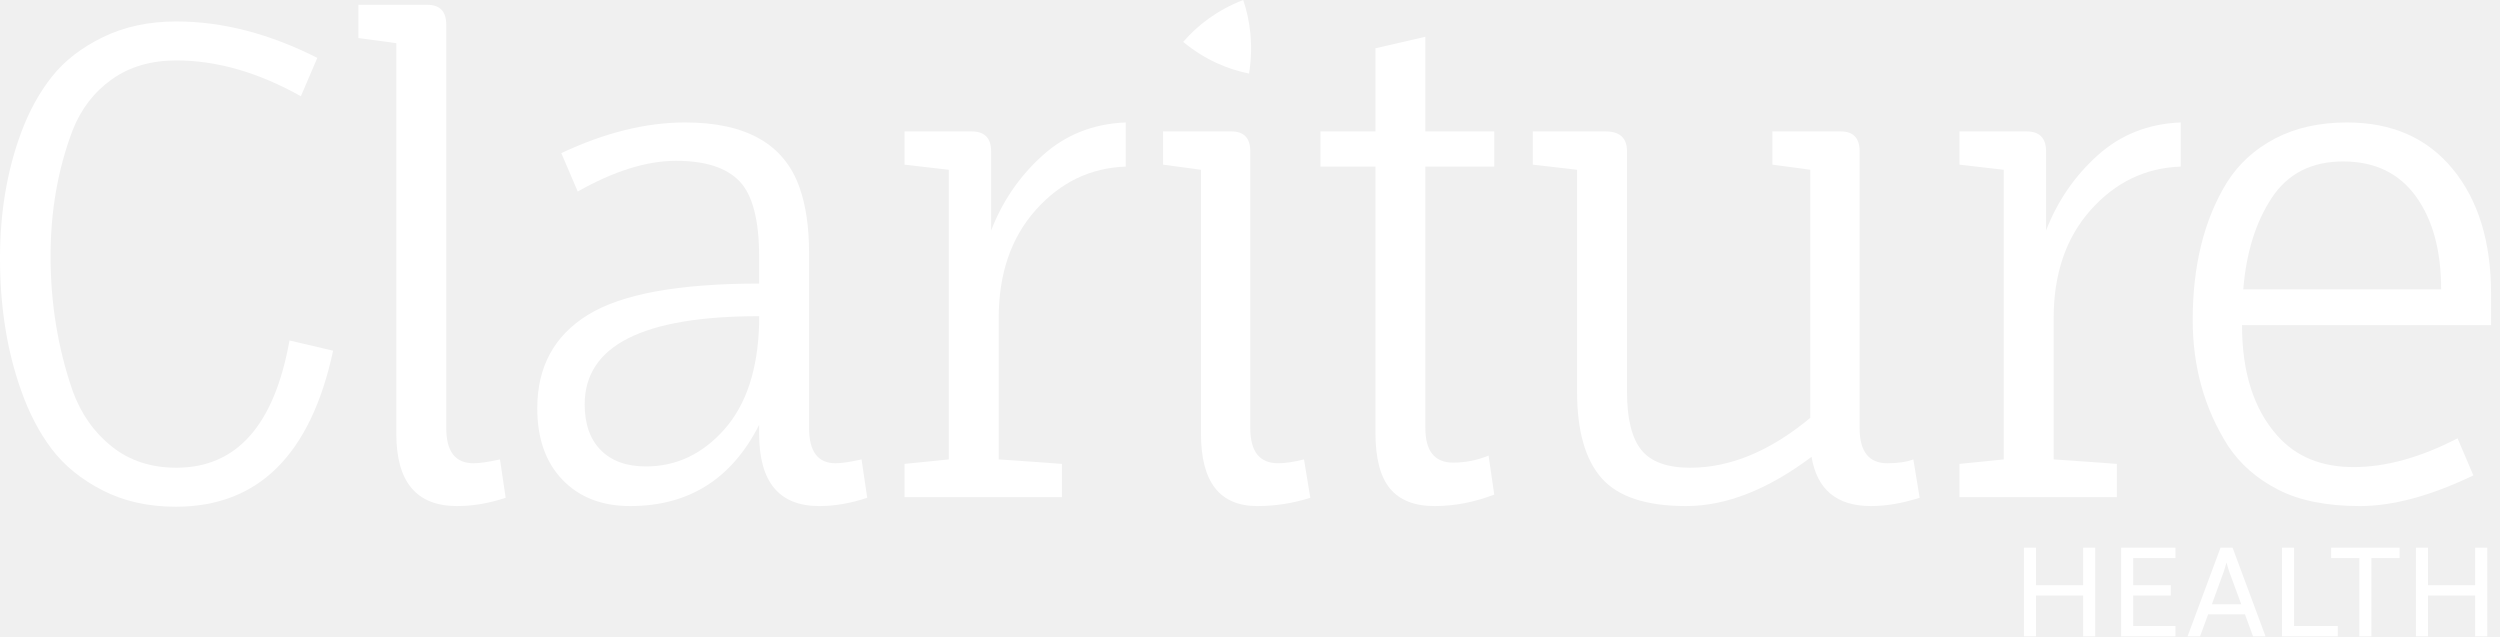
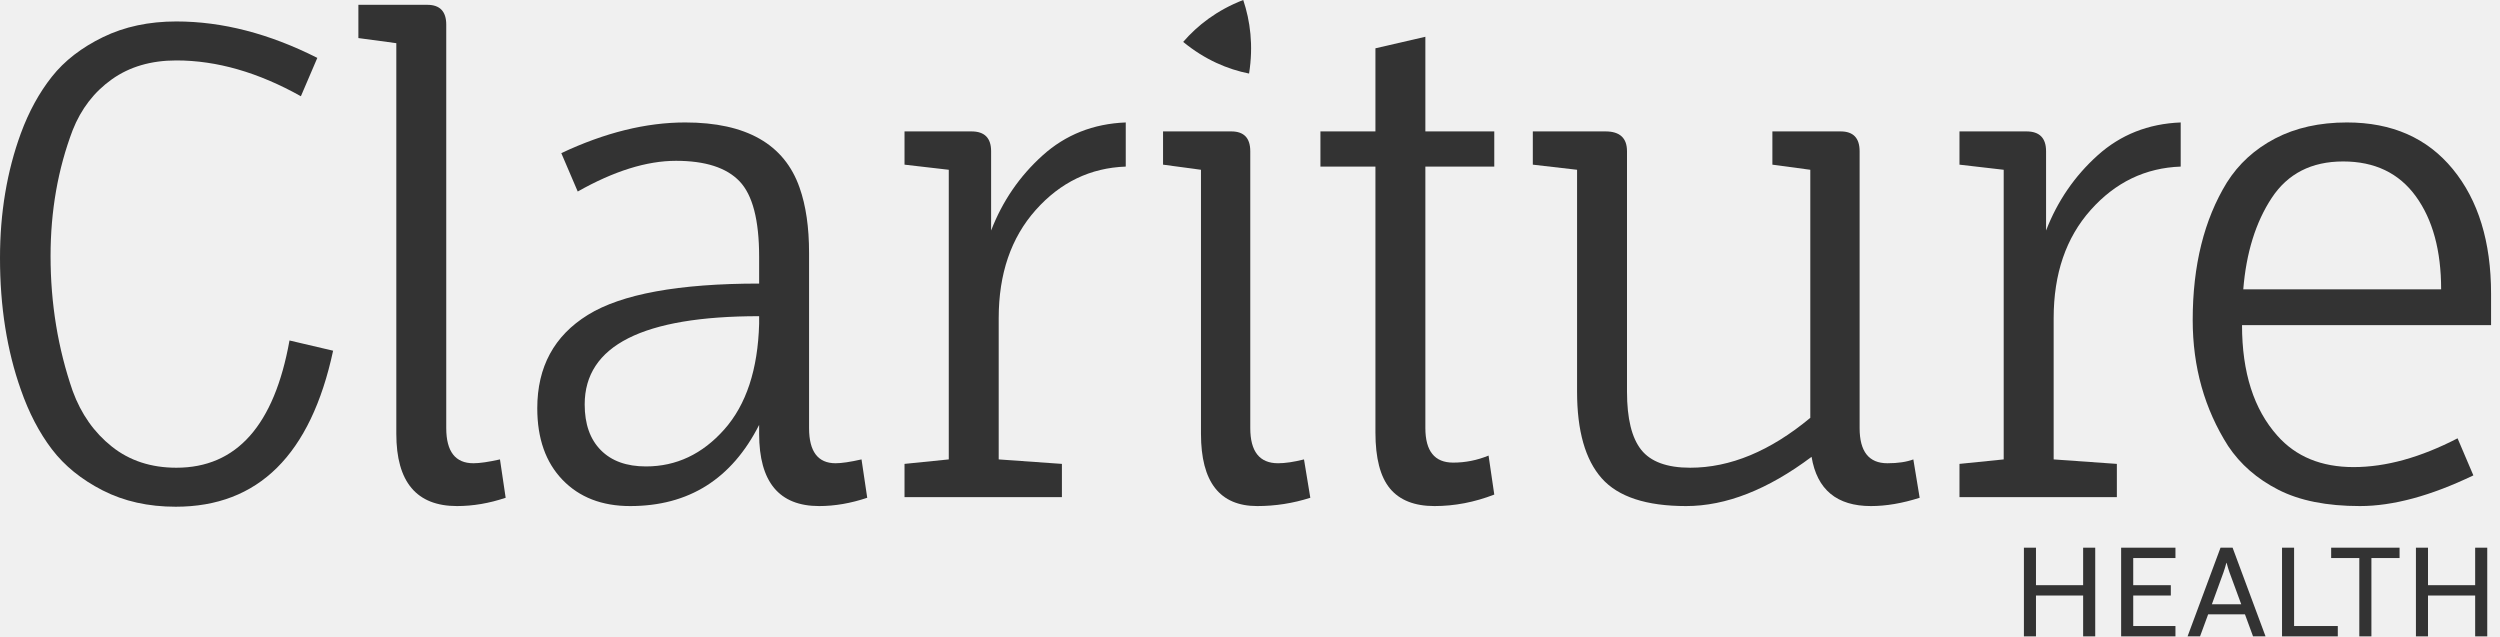
<svg xmlns="http://www.w3.org/2000/svg" width="110" height="28" viewBox="0 0 110 28" fill="none">
-   <path fill-rule="evenodd" clip-rule="evenodd" d="M7.76 2.659C6.647 2.659 5.701 2.936 4.923 3.489C4.144 4.043 3.569 4.788 3.198 5.726C2.549 7.433 2.225 9.28 2.225 11.268C2.225 13.35 2.549 15.329 3.198 17.204C3.569 18.217 4.144 19.032 4.923 19.651C5.701 20.27 6.647 20.58 7.76 20.58C10.411 20.58 12.07 18.714 12.738 14.981L14.657 15.431C13.674 20.008 11.366 22.296 7.732 22.296C6.526 22.296 5.456 22.057 4.519 21.578C3.583 21.1 2.837 20.495 2.281 19.764C1.725 19.032 1.27 18.16 0.918 17.148C0.306 15.422 0 13.49 0 11.352C0 9.365 0.306 7.536 0.918 5.866C1.27 4.91 1.725 4.08 2.281 3.377C2.837 2.673 3.588 2.093 4.533 1.633C5.479 1.173 6.554 0.944 7.76 0.944C9.78 0.944 11.848 1.478 13.962 2.547L13.239 4.235C11.366 3.185 9.54 2.659 7.76 2.659Z" fill="white" />
-   <path fill-rule="evenodd" clip-rule="evenodd" d="M19.635 1.084V18.835C19.635 19.867 20.034 20.383 20.831 20.383C21.109 20.383 21.498 20.326 21.999 20.214L22.249 21.902C21.526 22.145 20.812 22.267 20.108 22.267C18.328 22.267 17.438 21.208 17.438 19.089V1.9L15.769 1.675V0.212H18.801C19.357 0.212 19.635 0.503 19.635 1.084Z" fill="white" />
-   <path fill-rule="evenodd" clip-rule="evenodd" d="M33.402 13.912C28.285 13.912 25.726 15.206 25.726 17.794C25.726 18.657 25.962 19.328 26.435 19.806C26.908 20.285 27.57 20.523 28.423 20.523C29.758 20.523 30.908 19.98 31.872 18.892C32.836 17.804 33.346 16.257 33.402 14.25V13.912ZM33.402 19.089V18.695C32.196 21.077 30.305 22.267 27.728 22.267C26.485 22.267 25.494 21.883 24.752 21.114C24.011 20.345 23.64 19.295 23.64 17.963C23.64 16.145 24.381 14.775 25.865 13.856C27.348 12.938 29.86 12.477 33.402 12.477V11.296C33.402 9.683 33.114 8.577 32.54 7.977C31.965 7.376 31.033 7.076 29.744 7.076C28.456 7.076 27.014 7.526 25.42 8.427L24.697 6.738C26.606 5.838 28.423 5.388 30.148 5.388C32.836 5.388 34.514 6.345 35.182 8.258C35.46 9.045 35.599 10.002 35.599 11.127V18.835C35.599 19.867 35.988 20.383 36.767 20.383C37.026 20.383 37.407 20.327 37.908 20.214L38.158 21.902C37.435 22.145 36.73 22.267 36.044 22.267C34.282 22.267 33.402 21.208 33.402 19.089Z" fill="white" />
-   <path fill-rule="evenodd" clip-rule="evenodd" d="M43.943 13.997V20.214L46.724 20.411V21.874H39.799V20.411L41.746 20.214V7.47L39.799 7.245V5.782H42.747C43.321 5.782 43.609 6.073 43.609 6.654V10.143C44.109 8.848 44.865 7.747 45.876 6.837C46.886 5.928 48.105 5.444 49.533 5.388V7.33C47.976 7.385 46.654 8.024 45.57 9.242C44.485 10.462 43.943 12.046 43.943 13.997Z" fill="white" />
-   <path fill-rule="evenodd" clip-rule="evenodd" d="M55.012 6.654V18.835C55.012 19.867 55.42 20.383 56.236 20.383C56.551 20.383 56.931 20.326 57.376 20.214L57.654 21.902C56.894 22.145 56.115 22.267 55.318 22.267C53.668 22.267 52.843 21.208 52.843 19.089V7.47L51.174 7.245V5.782H54.178C54.734 5.782 55.012 6.073 55.012 6.654Z" fill="white" />
-   <path fill-rule="evenodd" clip-rule="evenodd" d="M58.099 7.33V5.782H60.519V2.125L62.716 1.618V5.782H65.747V7.33H62.716V18.835C62.716 19.848 63.124 20.355 63.939 20.355C64.477 20.355 64.996 20.252 65.497 20.045L65.747 21.761C64.876 22.099 63.999 22.267 63.119 22.267C62.238 22.267 61.585 22.009 61.158 21.494C60.732 20.978 60.519 20.158 60.519 19.032V7.33H58.099Z" fill="white" />
-   <path fill-rule="evenodd" clip-rule="evenodd" d="M81.823 6.654V18.835C81.823 19.867 82.23 20.383 83.046 20.383C83.51 20.383 83.89 20.326 84.187 20.214L84.465 21.902C83.704 22.145 82.991 22.267 82.323 22.267C80.821 22.267 79.95 21.546 79.709 20.101C77.78 21.546 75.941 22.267 74.188 22.267C72.436 22.267 71.198 21.86 70.475 21.044C69.752 20.228 69.391 18.958 69.391 17.232V7.47L67.444 7.245V5.782H70.642C71.272 5.782 71.588 6.073 71.588 6.654V17.232C71.588 18.413 71.796 19.267 72.214 19.792C72.631 20.317 73.349 20.58 74.369 20.58C76.13 20.58 77.892 19.848 79.653 18.385V7.47L77.985 7.245V5.782H80.988C81.544 5.782 81.823 6.073 81.823 6.654Z" fill="white" />
-   <path fill-rule="evenodd" clip-rule="evenodd" d="M90.361 13.997V20.214L93.142 20.411V21.874H86.217V20.411L88.163 20.214V7.47L86.217 7.245V5.782H89.165C89.739 5.782 90.027 6.073 90.027 6.654V10.143C90.528 8.848 91.283 7.747 92.294 6.837C93.304 5.928 94.523 5.444 95.951 5.388V7.33C94.393 7.385 93.073 8.024 91.988 9.242C90.903 10.462 90.361 12.046 90.361 13.997Z" fill="white" />
-   <path fill-rule="evenodd" clip-rule="evenodd" d="M106.297 8.638C105.555 7.616 104.489 7.104 103.099 7.104C101.708 7.104 100.66 7.639 99.956 8.708C99.251 9.777 98.834 11.118 98.704 12.731H107.41C107.41 11.024 107.038 9.66 106.297 8.638ZM109.607 14.306H98.649C98.649 16.388 99.168 18.011 100.206 19.173C101.022 20.092 102.139 20.552 103.558 20.552C104.976 20.552 106.501 20.13 108.133 19.286L108.828 20.917C106.955 21.817 105.291 22.267 103.836 22.267C102.38 22.267 101.184 22.029 100.248 21.55C99.311 21.072 98.575 20.43 98.037 19.623C96.998 17.991 96.479 16.145 96.479 14.081C96.479 11.681 96.98 9.664 97.981 8.033C98.5 7.208 99.209 6.561 100.109 6.091C101.008 5.623 102.06 5.388 103.266 5.388C105.25 5.388 106.802 6.073 107.924 7.442C109.046 8.811 109.607 10.64 109.607 12.928V14.306Z" fill="white" />
-   <path fill-rule="evenodd" clip-rule="evenodd" d="M54.702 0C53.541 0.449 52.688 1.119 52.06 1.844C53.025 2.636 54.025 3.05 54.959 3.237C55.156 1.995 55.008 0.912 54.702 0Z" fill="white" />
-   <path fill-rule="evenodd" clip-rule="evenodd" d="M92.19 24.098V28H91.658V26.203H89.583V28H89.052V24.098H89.583V25.748H91.658V24.098H92.19Z" fill="white" />
-   <path fill-rule="evenodd" clip-rule="evenodd" d="M93.862 24.554V25.748H95.516V26.203H93.862V27.545H95.72V28H93.33V24.098H95.72V24.554H93.862Z" fill="white" />
-   <path fill-rule="evenodd" clip-rule="evenodd" d="M98.614 26.587L98.094 25.174C98.053 25.062 98.012 24.92 97.971 24.766H97.96C97.919 24.92 97.878 25.062 97.837 25.174L97.323 26.587H98.614ZM98.778 27.03H97.159L96.802 28H96.253L97.703 24.098H98.234L99.684 28H99.134L98.778 27.03Z" fill="white" />
-   <path fill-rule="evenodd" clip-rule="evenodd" d="M102.863 27.545V28H100.409V24.098H100.94V27.545H102.863Z" fill="white" />
-   <path fill-rule="evenodd" clip-rule="evenodd" d="M103.81 24.554H102.571V24.098H105.581V24.554H104.342V28H103.81V24.554Z" fill="white" />
-   <path fill-rule="evenodd" clip-rule="evenodd" d="M109.439 24.098V28H108.907V26.203H106.832V28H106.301V24.098H106.832V25.748H108.907V24.098H109.439Z" fill="white" />
+   <path fill-rule="evenodd" clip-rule="evenodd" d="M7.76 2.659C6.647 2.659 5.701 2.936 4.923 3.489C4.144 4.043 3.569 4.788 3.198 5.726C2.549 7.433 2.225 9.28 2.225 11.268C2.225 13.35 2.549 15.329 3.198 17.204C3.569 18.217 4.144 19.032 4.923 19.651C5.701 20.27 6.647 20.58 7.76 20.58C10.411 20.58 12.07 18.714 12.738 14.981L14.657 15.431C13.674 20.008 11.366 22.296 7.732 22.296C6.526 22.296 5.456 22.057 4.519 21.578C3.583 21.1 2.837 20.495 2.281 19.764C1.725 19.032 1.27 18.16 0.918 17.148C0.306 15.422 0 13.49 0 11.352C0 9.365 0.306 7.536 0.918 5.866C1.27 4.91 1.725 4.08 2.281 3.377C2.837 2.673 3.588 2.093 4.533 1.633C5.479 1.173 6.554 0.944 7.76 0.944C9.78 0.944 11.848 1.478 13.962 2.547L13.239 4.235C11.366 3.185 9.54 2.659 7.76 2.659Z" fill="#333333" />
+   <path fill-rule="evenodd" clip-rule="evenodd" d="M19.635 1.084V18.835C19.635 19.867 20.034 20.383 20.831 20.383C21.109 20.383 21.498 20.326 21.999 20.214L22.249 21.902C21.526 22.145 20.812 22.267 20.108 22.267C18.328 22.267 17.438 21.208 17.438 19.089V1.9L15.769 1.675V0.212H18.801C19.357 0.212 19.635 0.503 19.635 1.084Z" fill="#333333" />
+   <path fill-rule="evenodd" clip-rule="evenodd" d="M33.402 13.912C28.285 13.912 25.726 15.206 25.726 17.794C25.726 18.657 25.962 19.328 26.435 19.806C26.908 20.285 27.57 20.523 28.423 20.523C29.758 20.523 30.908 19.98 31.872 18.892C32.836 17.804 33.346 16.257 33.402 14.25V13.912ZM33.402 19.089V18.695C32.196 21.077 30.305 22.267 27.728 22.267C26.485 22.267 25.494 21.883 24.752 21.114C24.011 20.345 23.64 19.295 23.64 17.963C23.64 16.145 24.381 14.775 25.865 13.856C27.348 12.938 29.86 12.477 33.402 12.477V11.296C33.402 9.683 33.114 8.577 32.54 7.977C31.965 7.376 31.033 7.076 29.744 7.076C28.455 7.076 27.014 7.526 25.42 8.427L24.697 6.738C26.606 5.838 28.423 5.388 30.148 5.388C32.836 5.388 34.514 6.345 35.182 8.258C35.46 9.045 35.599 10.002 35.599 11.127V18.835C35.599 19.867 35.988 20.383 36.767 20.383C37.026 20.383 37.407 20.327 37.907 20.214L38.158 21.902C37.435 22.145 36.73 22.267 36.044 22.267C34.282 22.267 33.402 21.208 33.402 19.089Z" fill="#333333" />
+   <path fill-rule="evenodd" clip-rule="evenodd" d="M43.943 13.997V20.214L46.724 20.411V21.874H39.799V20.411L41.746 20.214V7.47L39.799 7.245V5.782H42.747C43.321 5.782 43.609 6.073 43.609 6.654V10.143C44.109 8.848 44.865 7.747 45.876 6.837C46.886 5.928 48.105 5.444 49.533 5.388V7.33C47.976 7.385 46.654 8.024 45.57 9.242C44.485 10.462 43.943 12.046 43.943 13.997Z" fill="#333333" />
+   <path fill-rule="evenodd" clip-rule="evenodd" d="M55.012 6.654V18.835C55.012 19.867 55.42 20.383 56.236 20.383C56.551 20.383 56.931 20.326 57.376 20.214L57.654 21.902C56.894 22.145 56.115 22.267 55.318 22.267C53.668 22.267 52.843 21.208 52.843 19.089V7.47L51.174 7.245V5.782H54.178C54.734 5.782 55.012 6.073 55.012 6.654Z" fill="#333333" />
+   <path fill-rule="evenodd" clip-rule="evenodd" d="M58.099 7.33V5.782H60.519V2.125L62.716 1.618V5.782H65.748V7.33H62.716V18.835C62.716 19.848 63.124 20.355 63.939 20.355C64.477 20.355 64.996 20.252 65.497 20.045L65.748 21.761C64.876 22.099 63.999 22.267 63.119 22.267C62.238 22.267 61.585 22.009 61.158 21.494C60.732 20.978 60.519 20.158 60.519 19.032V7.33H58.099Z" fill="#333333" />
+   <path fill-rule="evenodd" clip-rule="evenodd" d="M81.823 6.654V18.835C81.823 19.867 82.23 20.383 83.046 20.383C83.51 20.383 83.89 20.326 84.187 20.214L84.465 21.902C83.704 22.145 82.991 22.267 82.323 22.267C80.821 22.267 79.95 21.546 79.709 20.101C77.78 21.546 75.941 22.267 74.188 22.267C72.436 22.267 71.198 21.86 70.475 21.044C69.752 20.228 69.391 18.958 69.391 17.232V7.47L67.444 7.245V5.782H70.642C71.272 5.782 71.588 6.073 71.588 6.654V17.232C71.588 18.413 71.796 19.267 72.214 19.792C72.631 20.317 73.349 20.58 74.369 20.58C76.13 20.58 77.892 19.848 79.653 18.385V7.47L77.985 7.245V5.782H80.988C81.544 5.782 81.823 6.073 81.823 6.654Z" fill="#333333" />
+   <path fill-rule="evenodd" clip-rule="evenodd" d="M90.361 13.997V20.214L93.142 20.411V21.874H86.217V20.411L88.163 20.214V7.47L86.217 7.245V5.782H89.165C89.739 5.782 90.027 6.073 90.027 6.654V10.143C90.528 8.848 91.283 7.747 92.294 6.837C93.304 5.928 94.523 5.444 95.951 5.388V7.33C94.393 7.385 93.073 8.024 91.988 9.242C90.903 10.462 90.361 12.046 90.361 13.997Z" fill="#333333" />
+   <path fill-rule="evenodd" clip-rule="evenodd" d="M106.297 8.638C105.555 7.616 104.489 7.104 103.099 7.104C101.708 7.104 100.66 7.639 99.956 8.708C99.251 9.777 98.834 11.118 98.704 12.731H107.41C107.41 11.024 107.038 9.66 106.297 8.638ZM109.607 14.306H98.649C98.649 16.388 99.168 18.011 100.206 19.173C101.022 20.092 102.139 20.552 103.558 20.552C104.976 20.552 106.501 20.13 108.133 19.286L108.828 20.917C106.955 21.817 105.291 22.267 103.836 22.267C102.38 22.267 101.184 22.029 100.248 21.55C99.311 21.072 98.575 20.43 98.037 19.623C96.998 17.991 96.479 16.145 96.479 14.081C96.479 11.681 96.98 9.664 97.981 8.033C98.5 7.208 99.21 6.561 100.109 6.091C101.008 5.623 102.06 5.388 103.266 5.388C105.25 5.388 106.802 6.073 107.924 7.442C109.046 8.811 109.607 10.64 109.607 12.928V14.306Z" fill="#333333" />
+   <path fill-rule="evenodd" clip-rule="evenodd" d="M54.702 0C53.541 0.449 52.688 1.119 52.06 1.844C53.025 2.636 54.025 3.05 54.959 3.237C55.156 1.995 55.008 0.912 54.702 0Z" fill="#333333" />
+   <path fill-rule="evenodd" clip-rule="evenodd" d="M92.19 24.098V28H91.658V26.203H89.583V28H89.052V24.098H89.583V25.748H91.658V24.098H92.19Z" fill="#333333" />
+   <path fill-rule="evenodd" clip-rule="evenodd" d="M93.862 24.554V25.748H95.516V26.203H93.862V27.545H95.72V28H93.33V24.098H95.72V24.554H93.862Z" fill="#333333" />
+   <path fill-rule="evenodd" clip-rule="evenodd" d="M98.614 26.587L98.094 25.174C98.053 25.062 98.012 24.92 97.971 24.766H97.96C97.919 24.92 97.878 25.062 97.837 25.174L97.323 26.587H98.614ZM98.778 27.03H97.159L96.802 28H96.253L97.703 24.098H98.234L99.684 28H99.134L98.778 27.03Z" fill="#333333" />
+   <path fill-rule="evenodd" clip-rule="evenodd" d="M102.863 27.545V28H100.409V24.098H100.94V27.545H102.863Z" fill="#333333" />
+   <path fill-rule="evenodd" clip-rule="evenodd" d="M103.81 24.554H102.571V24.098H105.581V24.554H104.342V28H103.81V24.554Z" fill="#333333" />
+   <path fill-rule="evenodd" clip-rule="evenodd" d="M109.439 24.098V28H108.907V26.203H106.832V28H106.301V24.098H106.832V25.748H108.907V24.098H109.439Z" fill="#333333" />
</svg>
